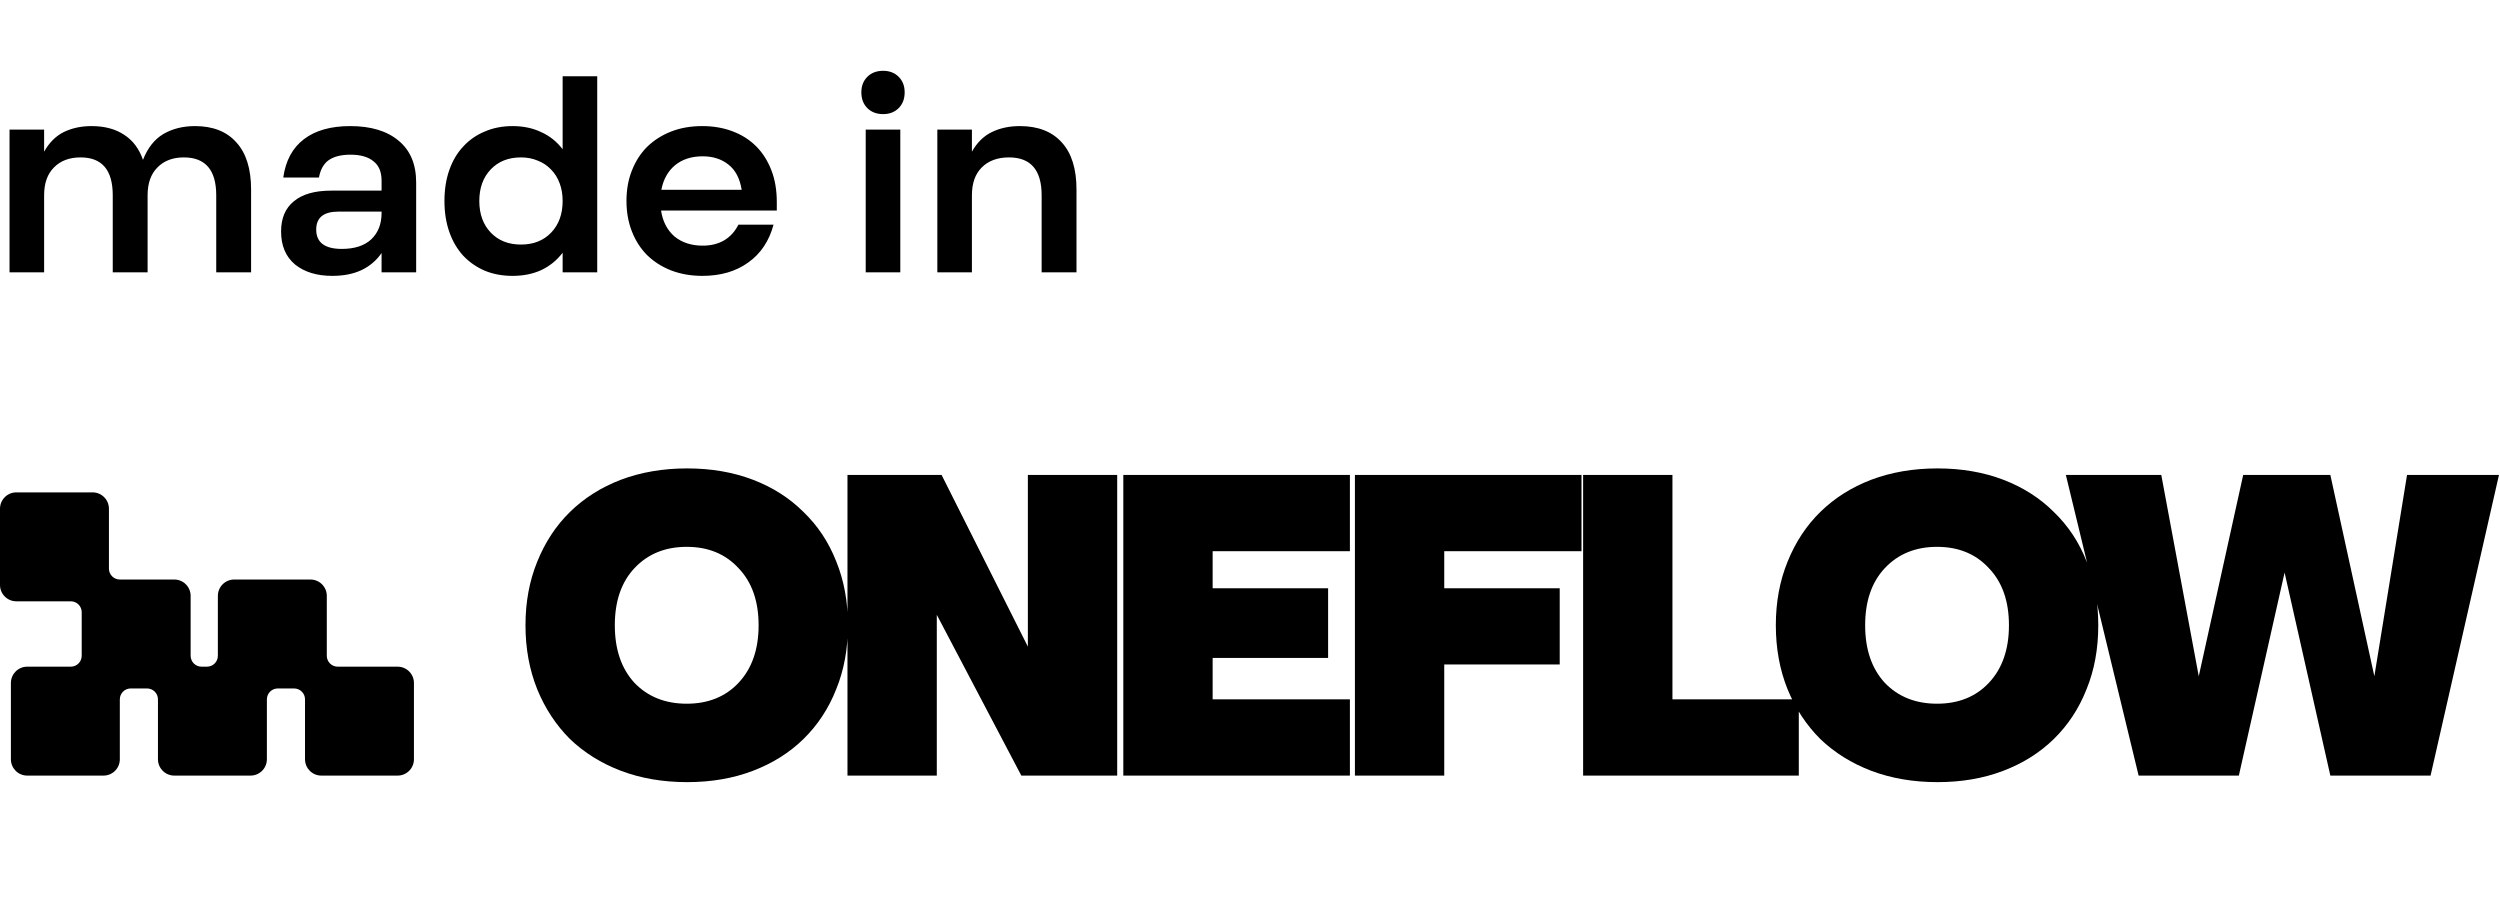
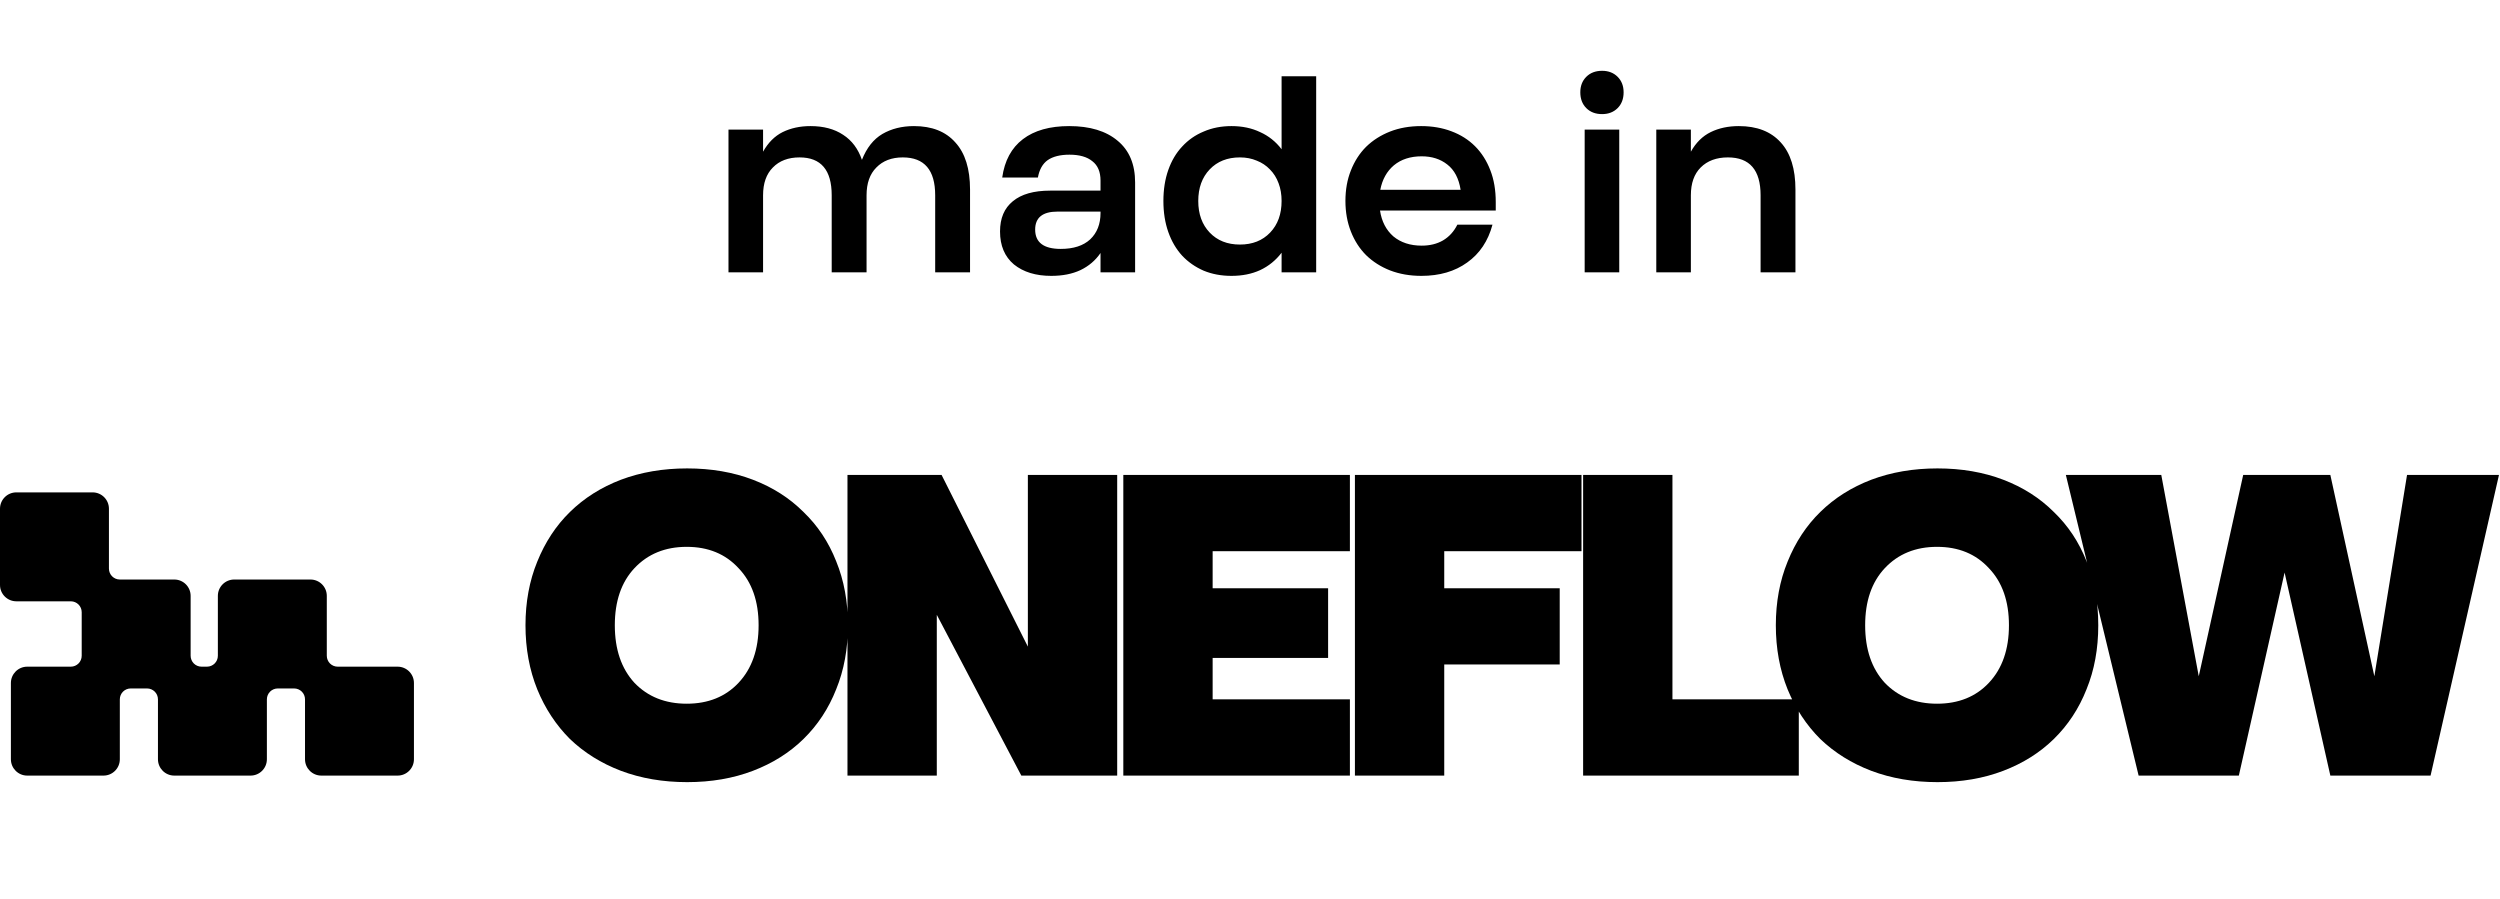
<svg xmlns="http://www.w3.org/2000/svg" width="459" height="165" viewBox="0 0 459 165" fill="none">
  <path d="M96.48 114.8C96.48 110.534 97.2 106.64 98.64 103.12C100.08 99.547 102.08 96.507 104.64 94C107.253 91.44 110.373 89.467 114 88.08C117.68 86.694 121.733 86 126.16 86C130.587 86 134.613 86.694 138.24 88.08C141.867 89.467 144.96 91.44 147.52 94C150.133 96.507 152.133 99.52 153.52 103.04C154.96 106.56 155.68 110.48 155.68 114.8C155.68 119.12 154.96 123.04 153.52 126.56C152.133 130.08 150.133 133.12 147.52 135.68C144.96 138.187 141.867 140.134 138.24 141.52C134.613 142.907 130.587 143.6 126.16 143.6C121.733 143.6 117.68 142.907 114 141.52C110.373 140.134 107.253 138.187 104.64 135.68C102.08 133.12 100.08 130.08 98.64 126.56C97.2 122.987 96.48 119.067 96.48 114.8ZM112.88 114.8C112.88 119.227 114.08 122.747 116.48 125.36C118.933 127.92 122.133 129.2 126.08 129.2C130.027 129.2 133.2 127.92 135.6 125.36C138.053 122.747 139.28 119.227 139.28 114.8C139.28 110.374 138.053 106.88 135.6 104.32C133.2 101.707 130.027 100.4 126.08 100.4C122.133 100.4 118.933 101.707 116.48 104.32C114.08 106.88 112.88 110.374 112.88 114.8ZM155.596 87.2H172.876L188.716 118.72V87.2H205.116V142.4H187.516L171.996 112.88V142.4H155.596V87.2ZM206.241 87.2H247.841V101.2H222.641V108H243.841V120.8H222.641V128.4H247.841V142.4H206.241V87.2ZM248.763 87.2H290.363V101.2H265.163V108H286.363V122H265.163V142.4H248.763V87.2ZM290.66 87.2H307.06V128.4H330.26V142.4H290.66V87.2ZM326.043 114.8C326.043 110.534 326.762 106.64 328.202 103.12C329.643 99.547 331.643 96.507 334.203 94C336.816 91.44 339.936 89.467 343.563 88.08C347.243 86.694 351.296 86 355.723 86C360.149 86 364.176 86.694 367.802 88.08C371.429 89.467 374.523 91.44 377.083 94C379.696 96.507 381.696 99.52 383.083 103.04C384.523 106.56 385.243 110.48 385.243 114.8C385.243 119.12 384.523 123.04 383.083 126.56C381.696 130.08 379.696 133.12 377.083 135.68C374.523 138.187 371.429 140.134 367.802 141.52C364.176 142.907 360.149 143.6 355.723 143.6C351.296 143.6 347.243 142.907 343.563 141.52C339.936 140.134 336.816 138.187 334.203 135.68C331.643 133.12 329.643 130.08 328.202 126.56C326.762 122.987 326.043 119.067 326.043 114.8ZM342.443 114.8C342.443 119.227 343.643 122.747 346.043 125.36C348.496 127.92 351.696 129.2 355.643 129.2C359.589 129.2 362.763 127.92 365.163 125.36C367.616 122.747 368.843 119.227 368.843 114.8C368.843 110.374 367.616 106.88 365.163 104.32C362.763 101.707 359.589 100.4 355.643 100.4C351.696 100.4 348.496 101.707 346.043 104.32C343.643 106.88 342.443 110.374 342.443 114.8ZM379.291 87.2H396.811L403.691 124.16L411.851 87.2H427.851L435.931 124.16L441.931 87.2H458.811L446.251 142.4H427.851L419.451 105.12L411.051 142.4H392.651L379.291 87.2Z" fill="currentColor" />
-   <path d="M1.75 23.8H8.1V27.85C9.033 26.183 10.233 24.983 11.7 24.25C13.2 23.517 14.9 23.15 16.8 23.15C19.2 23.15 21.2 23.683 22.8 24.75C24.4 25.783 25.55 27.317 26.25 29.35C27.117 27.15 28.367 25.567 30 24.6C31.667 23.633 33.6 23.15 35.8 23.15C39.1 23.15 41.633 24.15 43.4 26.15C45.2 28.117 46.1 31 46.1 34.8V50H39.7V35.85C39.7 31.217 37.717 28.9 33.75 28.9C31.717 28.9 30.1 29.517 28.9 30.75C27.7 31.95 27.1 33.65 27.1 35.85V50H20.7V35.85C20.7 31.217 18.733 28.9 14.8 28.9C12.733 28.9 11.1 29.517 9.9 30.75C8.7 31.95 8.1 33.65 8.1 35.85V50H1.75V23.8ZM51.606 42.5C51.606 40.067 52.39 38.217 53.956 36.95C55.523 35.65 57.806 35 60.806 35H70.056V33.15C70.056 31.55 69.556 30.367 68.556 29.6C67.59 28.8 66.19 28.4 64.356 28.4C62.656 28.4 61.323 28.733 60.356 29.4C59.423 30.067 58.823 31.133 58.556 32.6H52.006C52.44 29.5 53.706 27.15 55.806 25.55C57.906 23.95 60.74 23.15 64.306 23.15C68.106 23.15 71.073 24.05 73.206 25.85C75.34 27.617 76.406 30.167 76.406 33.5V50H70.056V46.45C69.123 47.817 67.89 48.867 66.356 49.6C64.856 50.3 63.073 50.65 61.006 50.65C58.173 50.65 55.89 49.95 54.156 48.55C52.456 47.117 51.606 45.1 51.606 42.5ZM58.056 42.15C58.056 44.517 59.623 45.7 62.756 45.7C65.09 45.7 66.89 45.117 68.156 43.95C69.423 42.75 70.056 41.133 70.056 39.1V38.85H62.156C59.423 38.85 58.056 39.95 58.056 42.15ZM109.65 14V50H103.3V46.4C102.233 47.8 100.917 48.867 99.35 49.6C97.817 50.3 96.067 50.65 94.1 50.65C92.233 50.65 90.533 50.333 89 49.7C87.467 49.033 86.15 48.117 85.05 46.95C83.95 45.75 83.1 44.3 82.5 42.6C81.9 40.9 81.6 39 81.6 36.9C81.6 34.8 81.9 32.9 82.5 31.2C83.1 29.5 83.95 28.067 85.05 26.9C86.15 25.7 87.467 24.783 89 24.15C90.533 23.483 92.233 23.15 94.1 23.15C96.067 23.15 97.817 23.517 99.35 24.25C100.917 24.95 102.233 26 103.3 27.4V14H109.65ZM103.3 36.9C103.3 35.7 103.117 34.617 102.75 33.65C102.383 32.65 101.85 31.8 101.15 31.1C100.483 30.4 99.683 29.867 98.75 29.5C97.817 29.1 96.783 28.9 95.65 28.9C93.35 28.9 91.5 29.633 90.1 31.1C88.7 32.567 88 34.5 88 36.9C88 39.3 88.7 41.233 90.1 42.7C91.5 44.167 93.35 44.9 95.65 44.9C97.95 44.9 99.8 44.167 101.2 42.7C102.6 41.233 103.3 39.3 103.3 36.9ZM115.02 36.9C115.02 34.833 115.353 32.967 116.02 31.3C116.687 29.6 117.62 28.15 118.82 26.95C120.053 25.75 121.52 24.817 123.22 24.15C124.92 23.483 126.82 23.15 128.92 23.15C130.953 23.15 132.803 23.467 134.47 24.1C136.17 24.733 137.62 25.65 138.82 26.85C140.02 28.05 140.953 29.517 141.62 31.25C142.287 32.95 142.62 34.9 142.62 37.1V38.65H121.37C121.67 40.65 122.487 42.233 123.82 43.4C125.187 44.533 126.92 45.1 129.02 45.1C130.52 45.1 131.82 44.783 132.92 44.15C134.053 43.483 134.937 42.517 135.57 41.25H142.02C141.22 44.25 139.67 46.567 137.37 48.2C135.103 49.833 132.303 50.65 128.97 50.65C126.87 50.65 124.953 50.317 123.22 49.65C121.52 48.983 120.053 48.05 118.82 46.85C117.62 45.65 116.687 44.2 116.02 42.5C115.353 40.8 115.02 38.933 115.02 36.9ZM136.17 34.85C135.837 32.75 135.02 31.2 133.72 30.2C132.453 29.2 130.887 28.7 129.02 28.7C126.953 28.7 125.253 29.25 123.92 30.35C122.62 31.45 121.787 32.95 121.42 34.85H136.17ZM158.945 23.8H165.295V50H158.945V23.8ZM158.145 16.95C158.145 15.783 158.511 14.833 159.245 14.1C159.978 13.367 160.945 13 162.145 13C163.311 13 164.261 13.367 164.995 14.1C165.728 14.833 166.095 15.783 166.095 16.95C166.095 18.15 165.728 19.117 164.995 19.85C164.261 20.583 163.311 20.95 162.145 20.95C160.945 20.95 159.978 20.583 159.245 19.85C158.511 19.117 158.145 18.15 158.145 16.95ZM172.094 23.8H178.444V27.85C179.377 26.183 180.594 24.983 182.094 24.25C183.594 23.517 185.31 23.15 187.244 23.15C190.577 23.15 193.144 24.15 194.944 26.15C196.744 28.117 197.644 31 197.644 34.8V50H191.244V35.85C191.244 31.217 189.244 28.9 185.244 28.9C183.144 28.9 181.477 29.517 180.244 30.75C179.044 31.95 178.444 33.65 178.444 35.85V50H172.094V23.8Z" fill="currentColor" />
+   <path d="M133.75 23.8H140.1V27.85C141.033 26.183 142.233 24.983 143.7 24.25C145.2 23.517 146.9 23.15 148.8 23.15C151.2 23.15 153.2 23.683 154.8 24.75C156.4 25.783 157.55 27.317 158.25 29.35C159.117 27.15 160.367 25.567 162 24.6C163.667 23.633 165.6 23.15 167.8 23.15C171.1 23.15 173.633 24.15 175.4 26.15C177.2 28.117 178.1 31 178.1 34.8V50H171.7V35.85C171.7 31.217 169.717 28.9 165.75 28.9C163.717 28.9 162.1 29.517 160.9 30.75C159.7 31.95 159.1 33.65 159.1 35.85V50H152.7V35.85C152.7 31.217 150.733 28.9 146.8 28.9C144.733 28.9 143.1 29.517 141.9 30.75C140.7 31.95 140.1 33.65 140.1 35.85V50H133.75V23.8ZM183.606 42.5C183.606 40.067 184.39 38.217 185.956 36.95C187.523 35.65 189.806 35 192.806 35H202.056V33.15C202.056 31.55 201.556 30.367 200.556 29.6C199.59 28.8 198.19 28.4 196.356 28.4C194.656 28.4 193.323 28.733 192.356 29.4C191.423 30.067 190.823 31.133 190.556 32.6H184.006C184.44 29.5 185.706 27.15 187.806 25.55C189.906 23.95 192.74 23.15 196.306 23.15C200.106 23.15 203.073 24.05 205.206 25.85C207.34 27.617 208.406 30.167 208.406 33.5V50H202.056V46.45C201.123 47.817 199.89 48.867 198.356 49.6C196.856 50.3 195.073 50.65 193.006 50.65C190.173 50.65 187.89 49.95 186.156 48.55C184.456 47.117 183.606 45.1 183.606 42.5ZM190.056 42.15C190.056 44.517 191.623 45.7 194.756 45.7C197.09 45.7 198.89 45.117 200.156 43.95C201.423 42.75 202.056 41.133 202.056 39.1V38.85H194.156C191.423 38.85 190.056 39.95 190.056 42.15ZM241.65 14V50H235.3V46.4C234.233 47.8 232.917 48.867 231.35 49.6C229.817 50.3 228.067 50.65 226.1 50.65C224.233 50.65 222.533 50.333 221 49.7C219.467 49.033 218.15 48.117 217.05 46.95C215.95 45.75 215.1 44.3 214.5 42.6C213.9 40.9 213.6 39 213.6 36.9C213.6 34.8 213.9 32.9 214.5 31.2C215.1 29.5 215.95 28.067 217.05 26.9C218.15 25.7 219.467 24.783 221 24.15C222.533 23.483 224.233 23.15 226.1 23.15C228.067 23.15 229.817 23.517 231.35 24.25C232.917 24.95 234.233 26 235.3 27.4V14H241.65ZM235.3 36.9C235.3 35.7 235.117 34.617 234.75 33.65C234.383 32.65 233.85 31.8 233.15 31.1C232.483 30.4 231.683 29.867 230.75 29.5C229.817 29.1 228.783 28.9 227.65 28.9C225.35 28.9 223.5 29.633 222.1 31.1C220.7 32.567 220 34.5 220 36.9C220 39.3 220.7 41.233 222.1 42.7C223.5 44.167 225.35 44.9 227.65 44.9C229.95 44.9 231.8 44.167 233.2 42.7C234.6 41.233 235.3 39.3 235.3 36.9ZM247.02 36.9C247.02 34.833 247.353 32.967 248.02 31.3C248.687 29.6 249.62 28.15 250.82 26.95C252.053 25.75 253.52 24.817 255.22 24.15C256.92 23.483 258.82 23.15 260.92 23.15C262.953 23.15 264.803 23.467 266.47 24.1C268.17 24.733 269.62 25.65 270.82 26.85C272.02 28.05 272.953 29.517 273.62 31.25C274.287 32.95 274.62 34.9 274.62 37.1V38.65H253.37C253.67 40.65 254.487 42.233 255.82 43.4C257.187 44.533 258.92 45.1 261.02 45.1C262.52 45.1 263.82 44.783 264.92 44.15C266.053 43.483 266.937 42.517 267.57 41.25H274.02C273.22 44.25 271.67 46.567 269.37 48.2C267.103 49.833 264.303 50.65 260.97 50.65C258.87 50.65 256.953 50.317 255.22 49.65C253.52 48.983 252.053 48.05 250.82 46.85C249.62 45.65 248.687 44.2 248.02 42.5C247.353 40.8 247.02 38.933 247.02 36.9ZM268.17 34.85C267.837 32.75 267.02 31.2 265.72 30.2C264.453 29.2 262.887 28.7 261.02 28.7C258.953 28.7 257.253 29.25 255.92 30.35C254.62 31.45 253.787 32.95 253.42 34.85H268.17ZM290.945 23.8H297.295V50H290.945V23.8ZM290.145 16.95C290.145 15.783 290.511 14.833 291.245 14.1C291.978 13.367 292.945 13 294.145 13C295.311 13 296.261 13.367 296.995 14.1C297.728 14.833 298.095 15.783 298.095 16.95C298.095 18.15 297.728 19.117 296.995 19.85C296.261 20.583 295.311 20.95 294.145 20.95C292.945 20.95 291.978 20.583 291.245 19.85C290.511 19.117 290.145 18.15 290.145 16.95ZM304.094 23.8H310.444V27.85C311.377 26.183 312.594 24.983 314.094 24.25C315.594 23.517 317.31 23.15 319.244 23.15C322.577 23.15 325.144 24.15 326.944 26.15C328.744 28.117 329.644 31 329.644 34.8V50H323.244V35.85C323.244 31.217 321.244 28.9 317.244 28.9C315.144 28.9 313.477 29.517 312.244 30.75C311.044 31.95 310.444 33.65 310.444 35.85V50H304.094V23.8Z" fill="currentColor" />
  <path d="M17 90.4C18.657 90.4 20 91.743 20 93.4V104.4C20 105.505 20.895 106.4 22 106.4H32C33.657 106.4 35 107.744 35 109.4V120.4C35 121.505 35.895 122.4 37 122.4H38C39.105 122.4 40 121.505 40 120.4V109.4C40 107.744 41.343 106.4 43 106.4H57C58.657 106.4 60 107.744 60 109.4V120.4C60 121.505 60.895 122.4 62 122.4H73C74.657 122.4 76 123.744 76 125.4V139.4C76 141.057 74.657 142.4 73 142.4H59C57.343 142.4 56 141.057 56 139.4V128.4C56 127.296 55.105 126.4 54 126.4H51C49.895 126.4 49 127.296 49 128.4V139.4C49 141.057 47.657 142.4 46 142.4H32C30.343 142.4 29 141.057 29 139.4V128.4C29 127.296 28.105 126.4 27 126.4H24C22.895 126.4 22 127.296 22 128.4V139.4C22 141.057 20.657 142.4 19 142.4H5C3.343 142.4 2 141.057 2 139.4V125.4C2 123.744 3.343 122.4 5 122.4H13C14.105 122.4 15 121.505 15 120.4V112.4C15 111.296 14.105 110.4 13 110.4H3C1.343 110.4 6.44266e-08 109.057 0 107.4V93.4C0 91.743 1.343 90.4 3 90.4H17Z" fill="currentColor" />
</svg>
